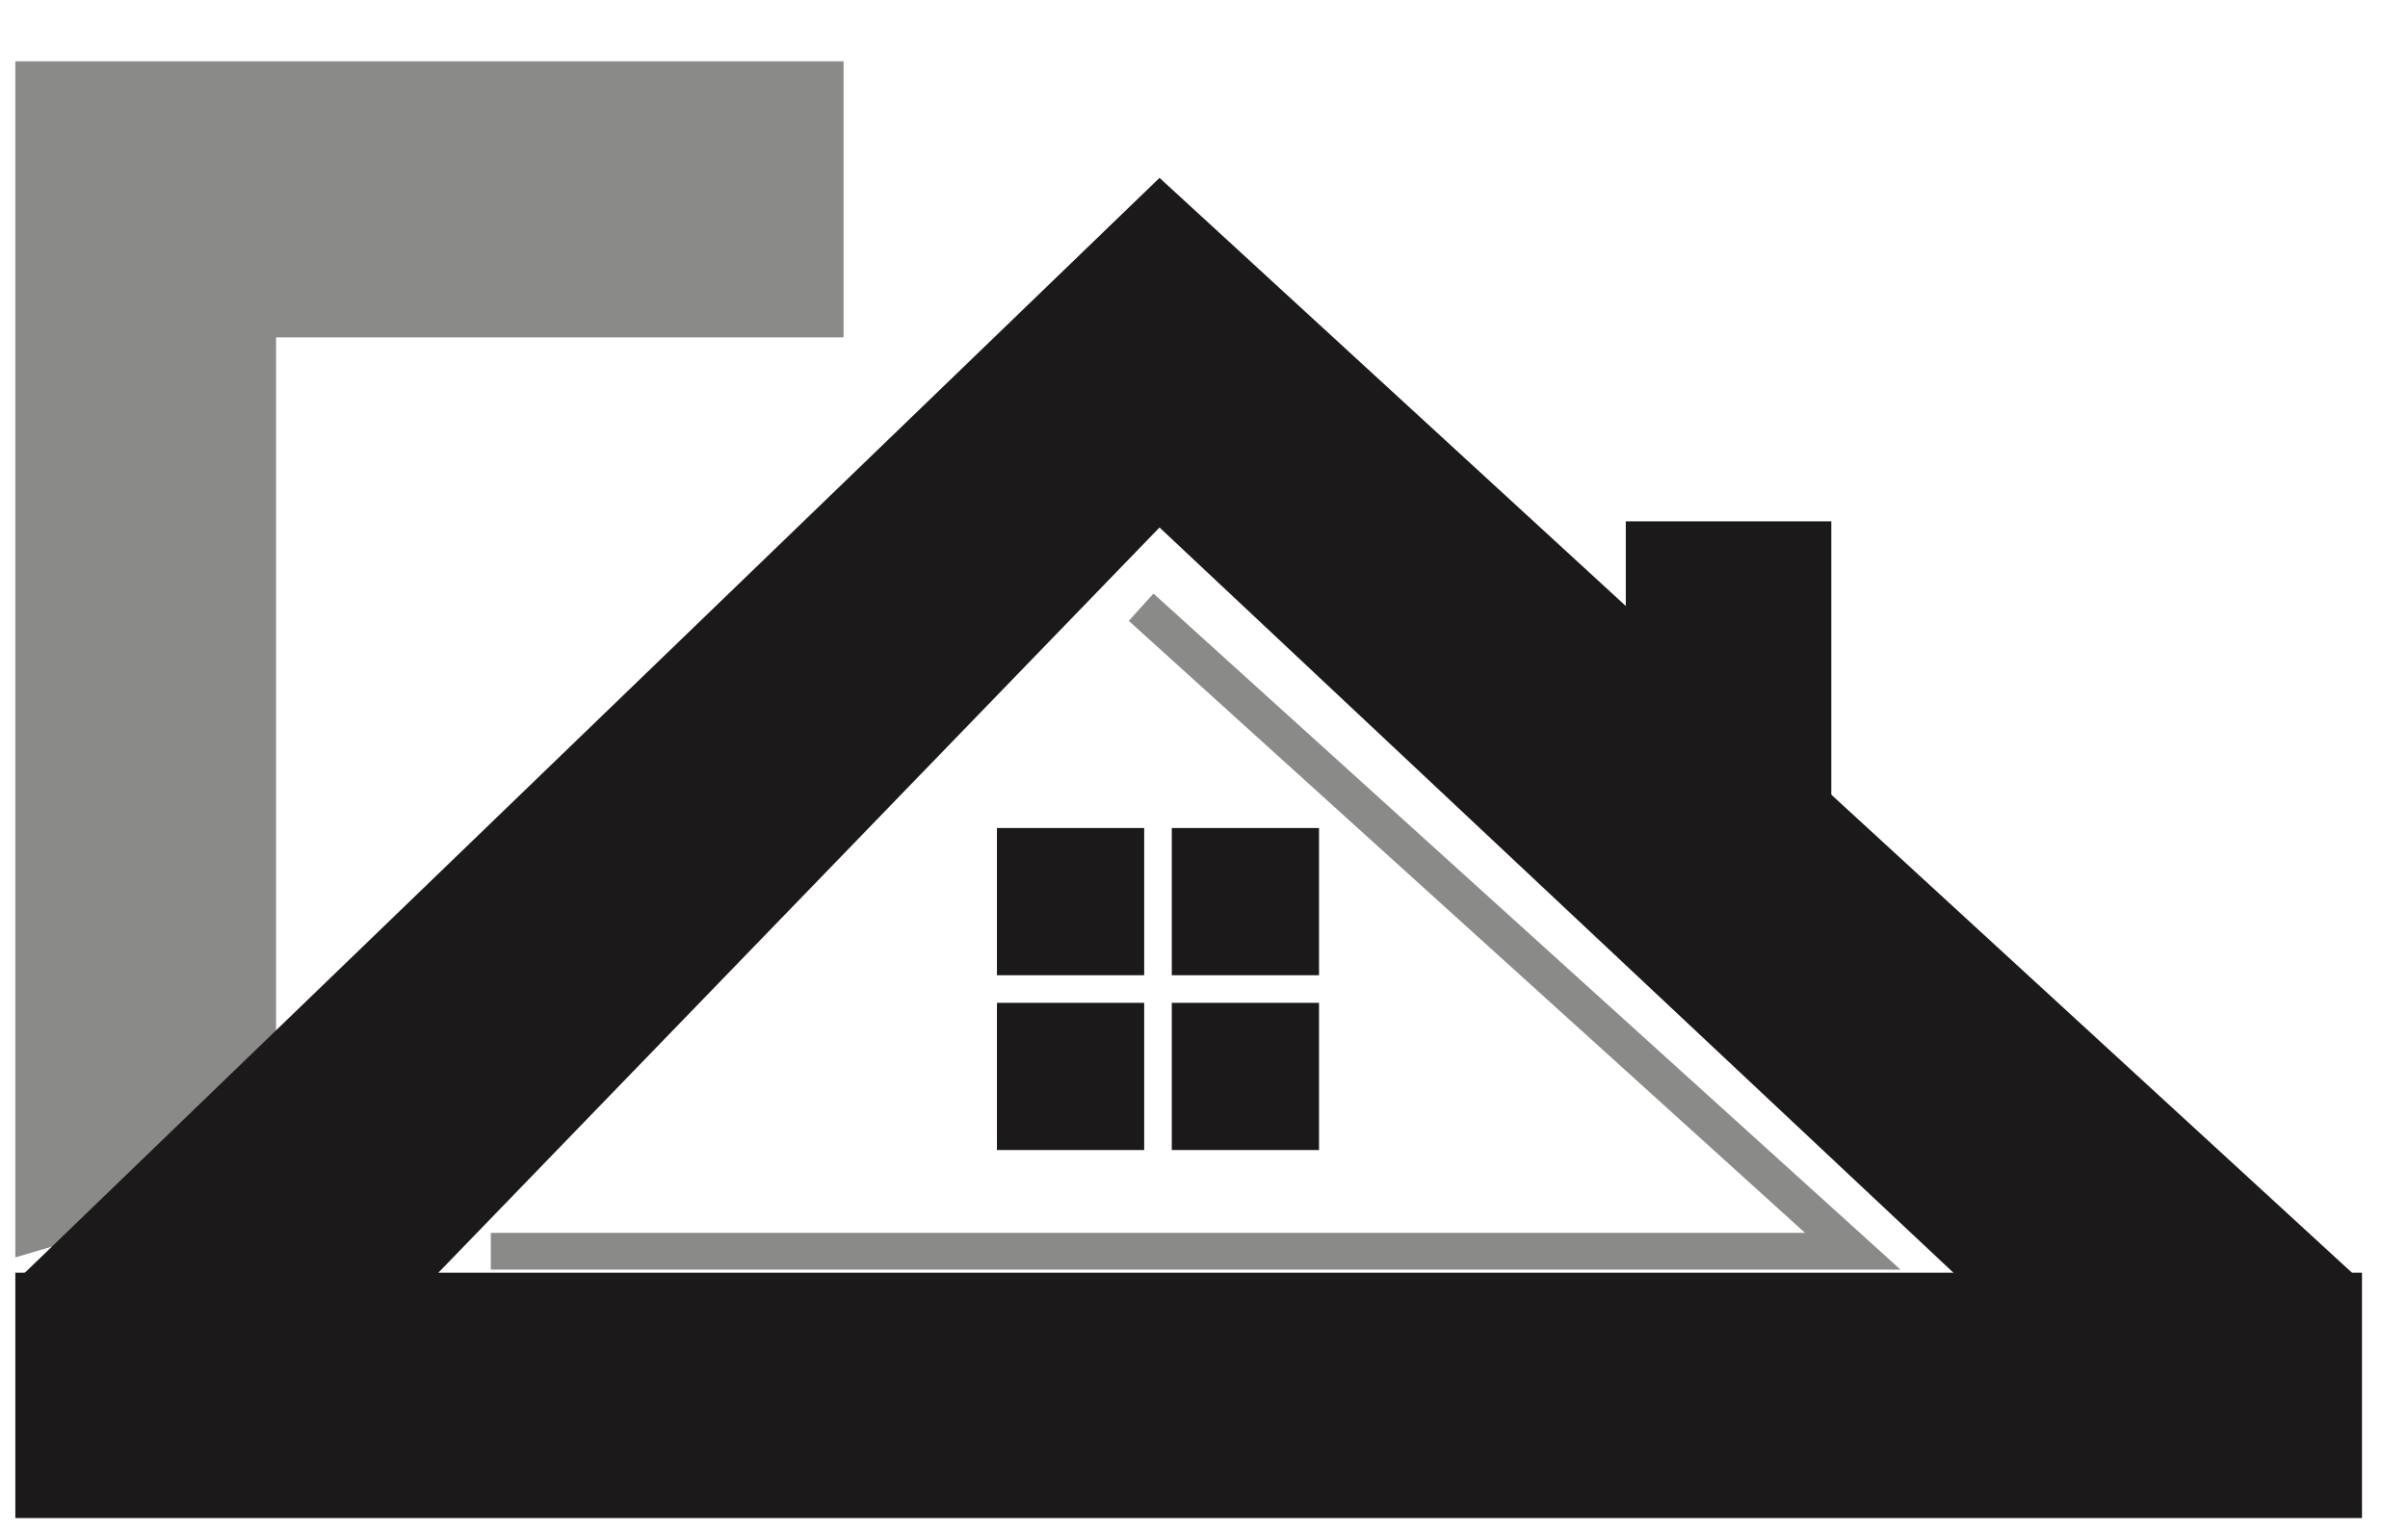
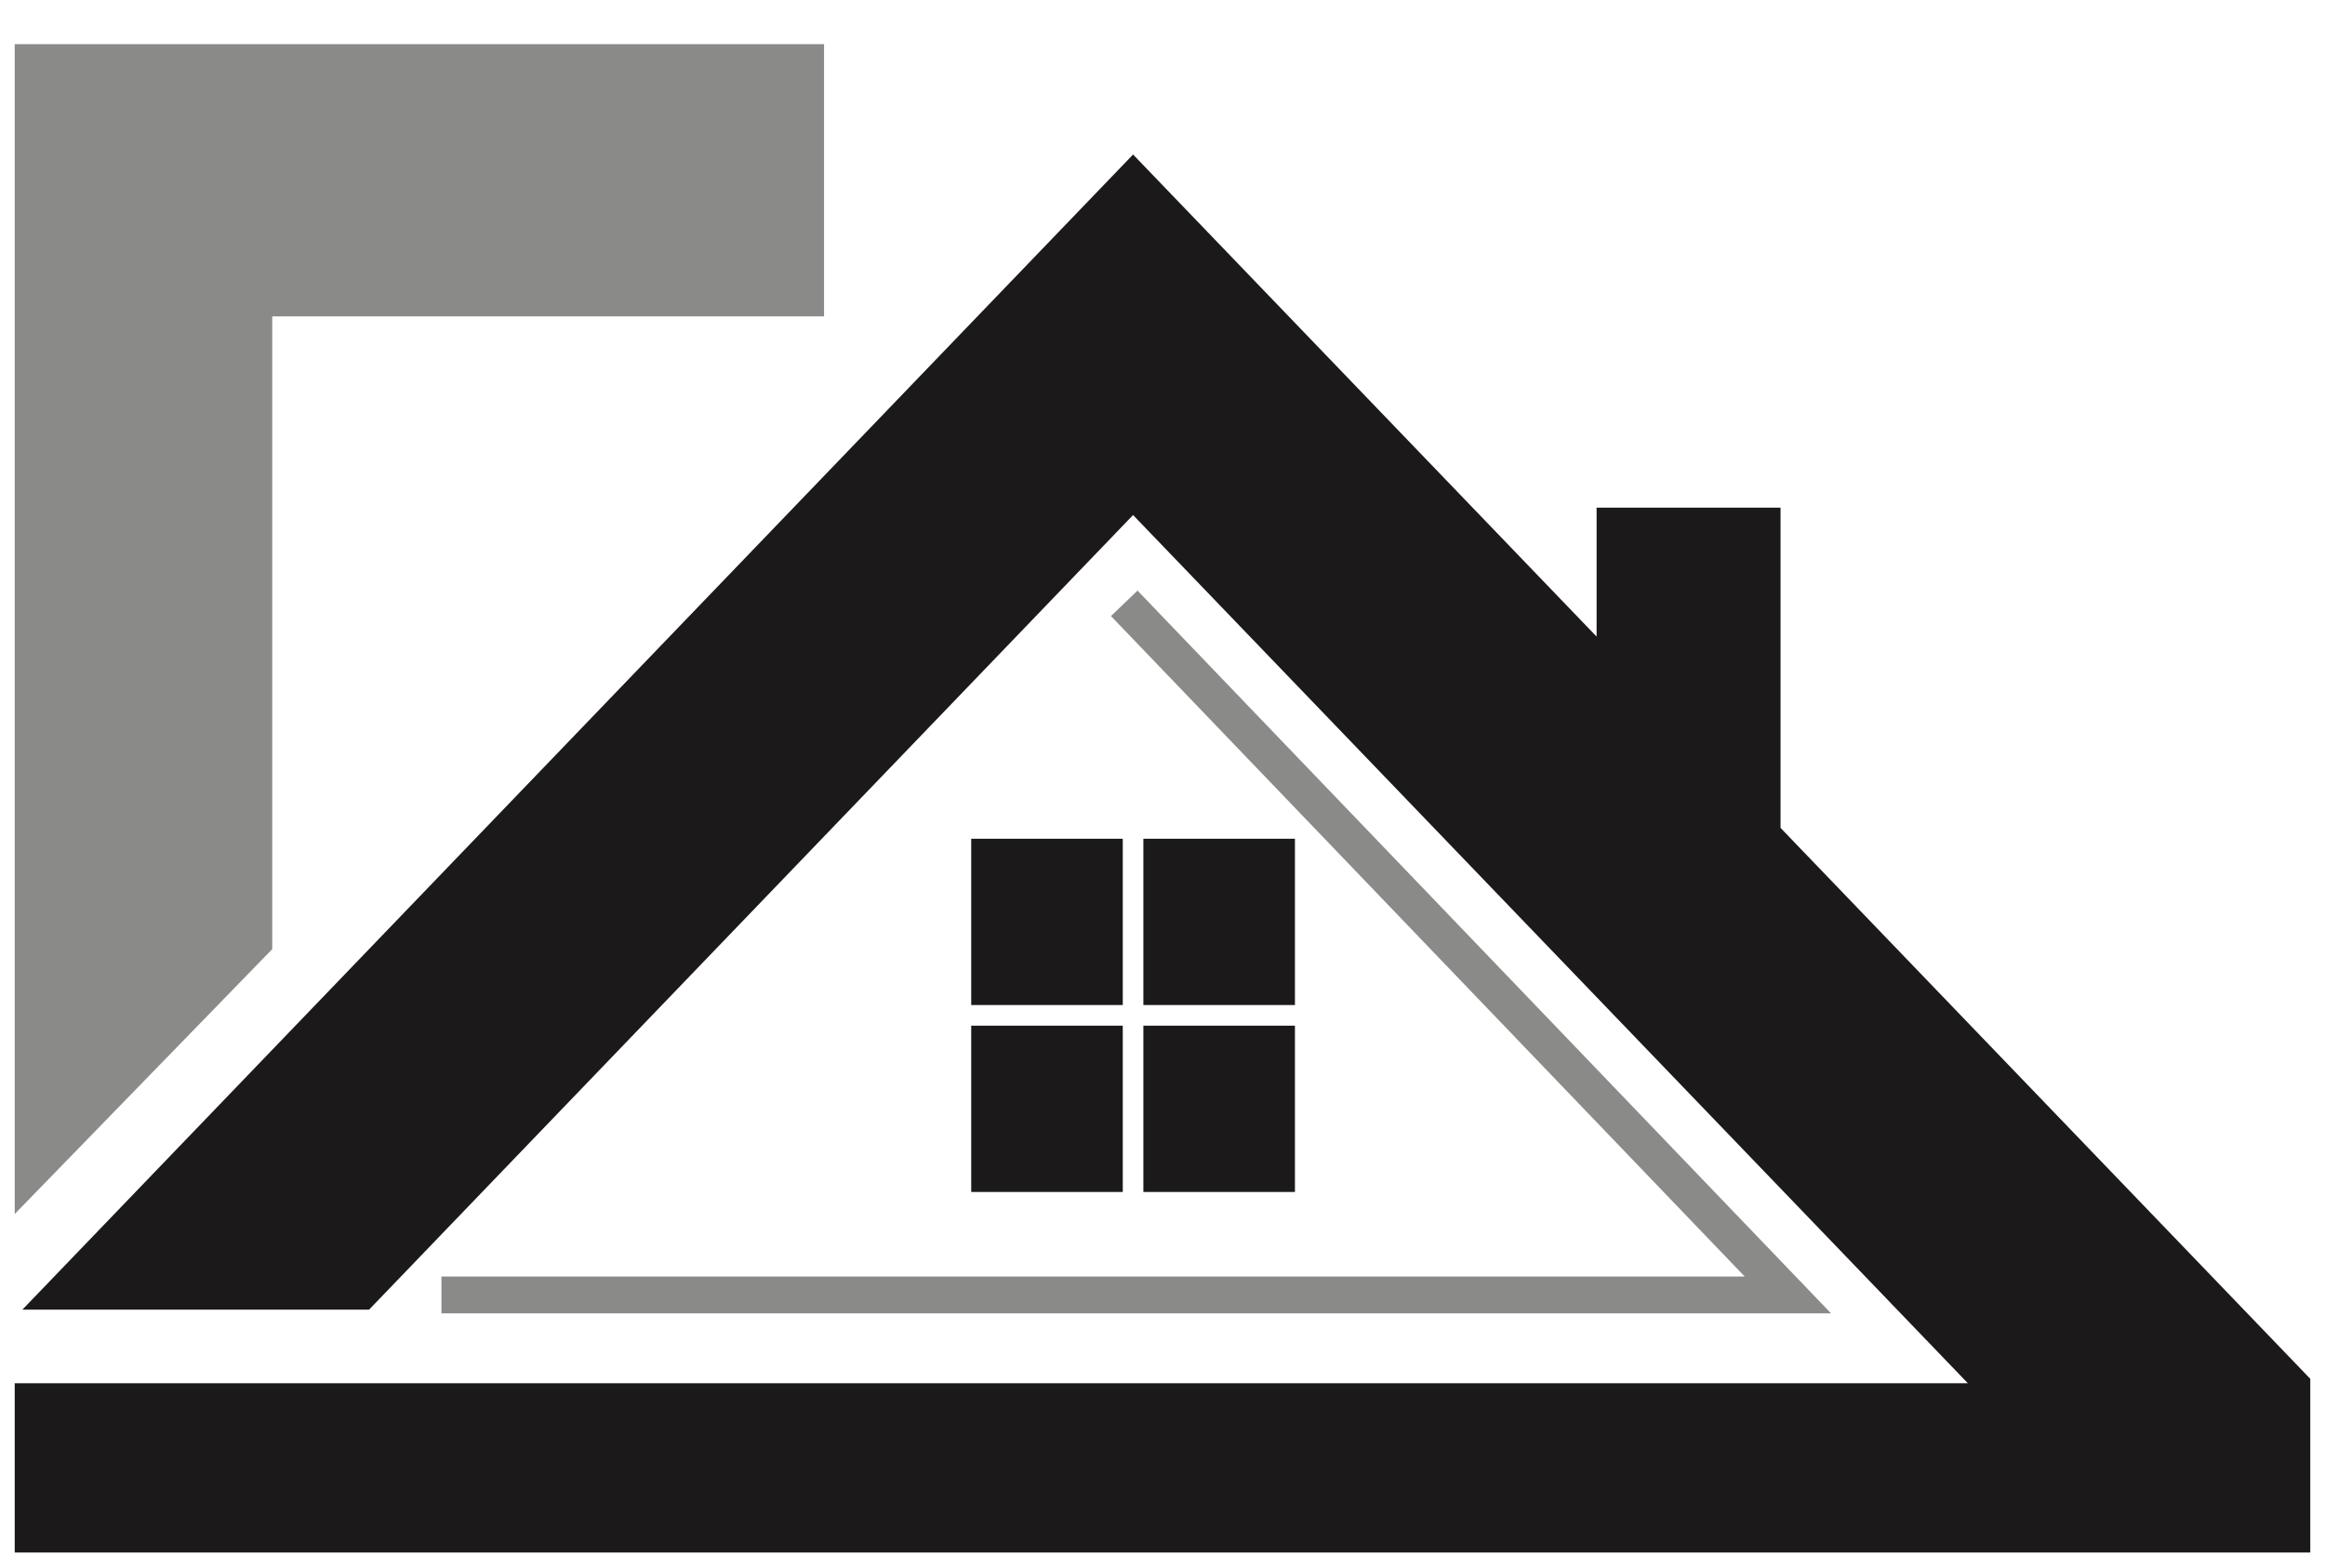
- <svg xmlns="http://www.w3.org/2000/svg" viewBox="0 0 785 500">
-   <path fill="#8A8B89" d="M5 20H275V110H90V385L5 410Z" />
-   <path fill="#1B1919" d="M378 58L770 418H640L378 172L140 418H5Z" />
-   <path fill="#1B1919" d="M530 170H597V300L530 238Z" />
-   <path fill="#1B1919" d="M5 415H770V495H5Z" />
-   <path fill="none" stroke="#8A8B89" stroke-width="12" d="M372 198L604 408H160" />
-   <path fill="#1B1919" d="M325 270H373V318H325ZM382 270H430V318H382ZM325 327H373V375H325ZM382 327H430V375H382Z" />
+ <svg xmlns="http://www.w3.org/2000/svg" viewBox="0 0 1580 1065">
+   <path fill="#8A8A88" d="M10 30L560 30L560 215L185 215L185 645L10 825Z" />
+   <path fill="#1B191A" d="M770 105L1570 937L1570 940L1337.3 940L770 350L250.8 890L15.2 890ZM1085 345L1210 345L1210 580L1085 580ZM10 940L1570 940L1570 1055L10 1055ZM660 570h103v113h-103ZM777 570h103v113h-103ZM660 697h103v113h-103ZM777 697h103v113h-103Z" />
+   <path fill="none" stroke="#8A8A88" stroke-width="25" d="M764 410L1215 880L300 880" />
</svg>
